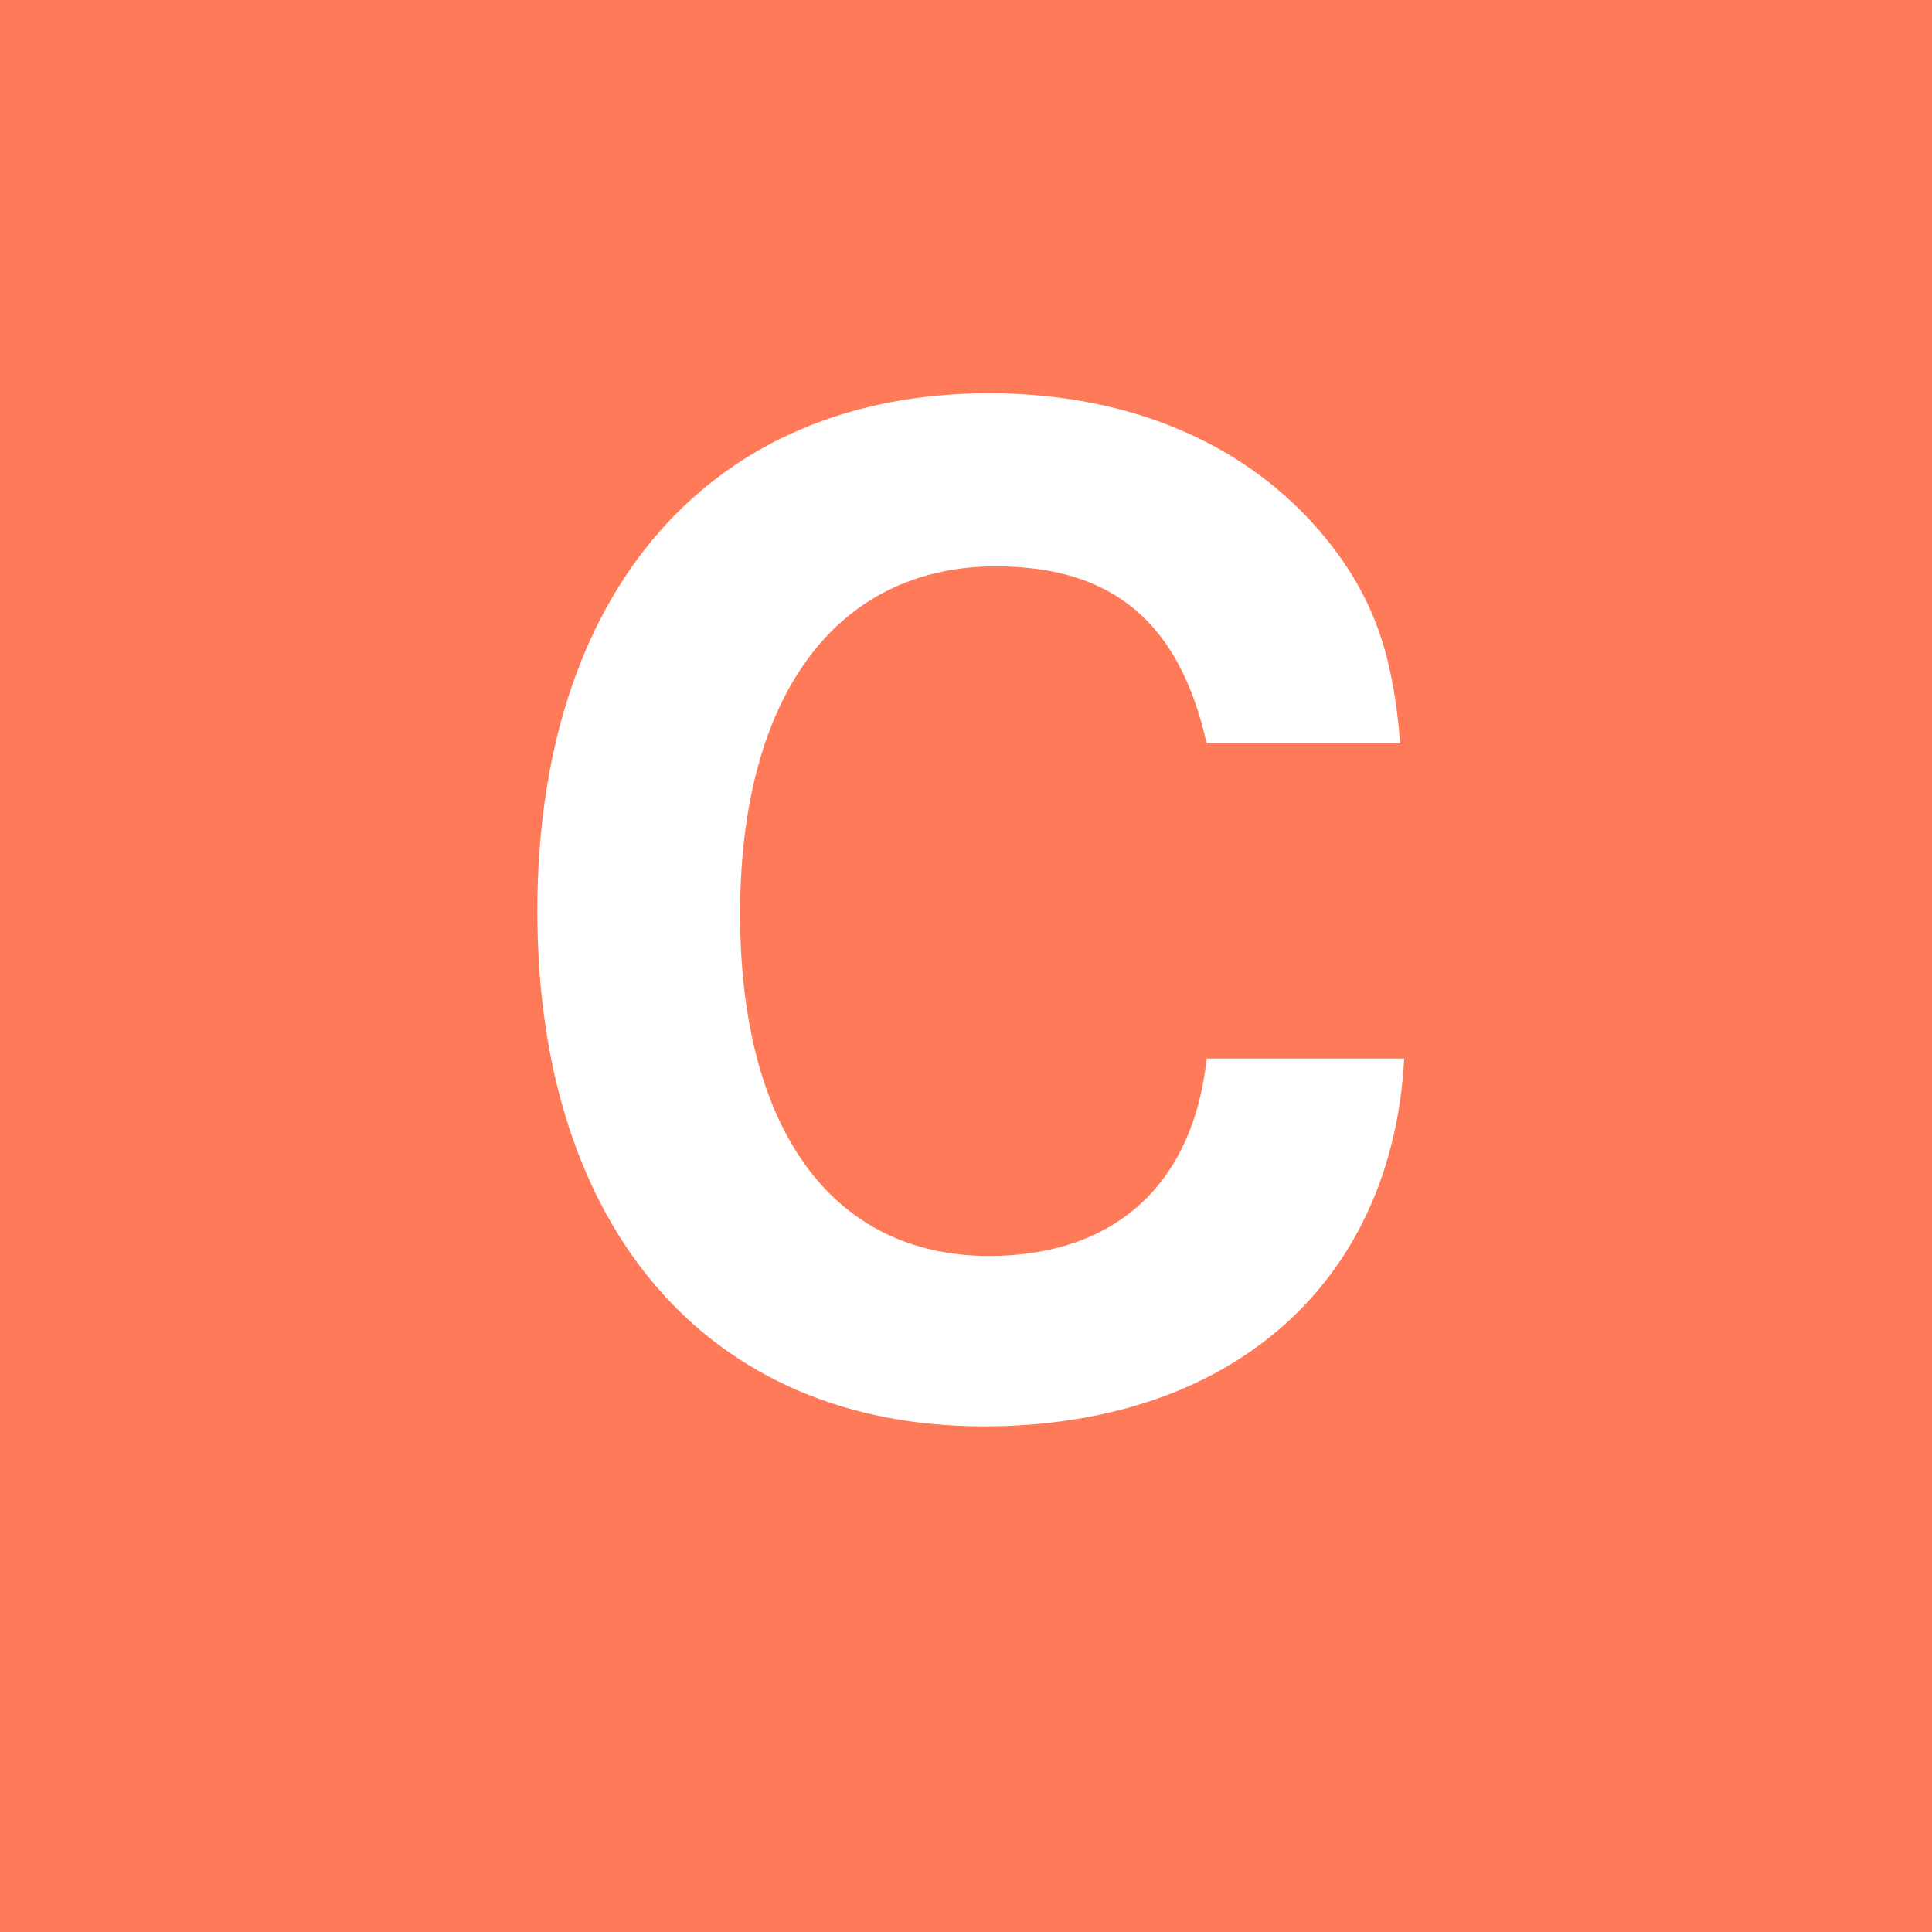
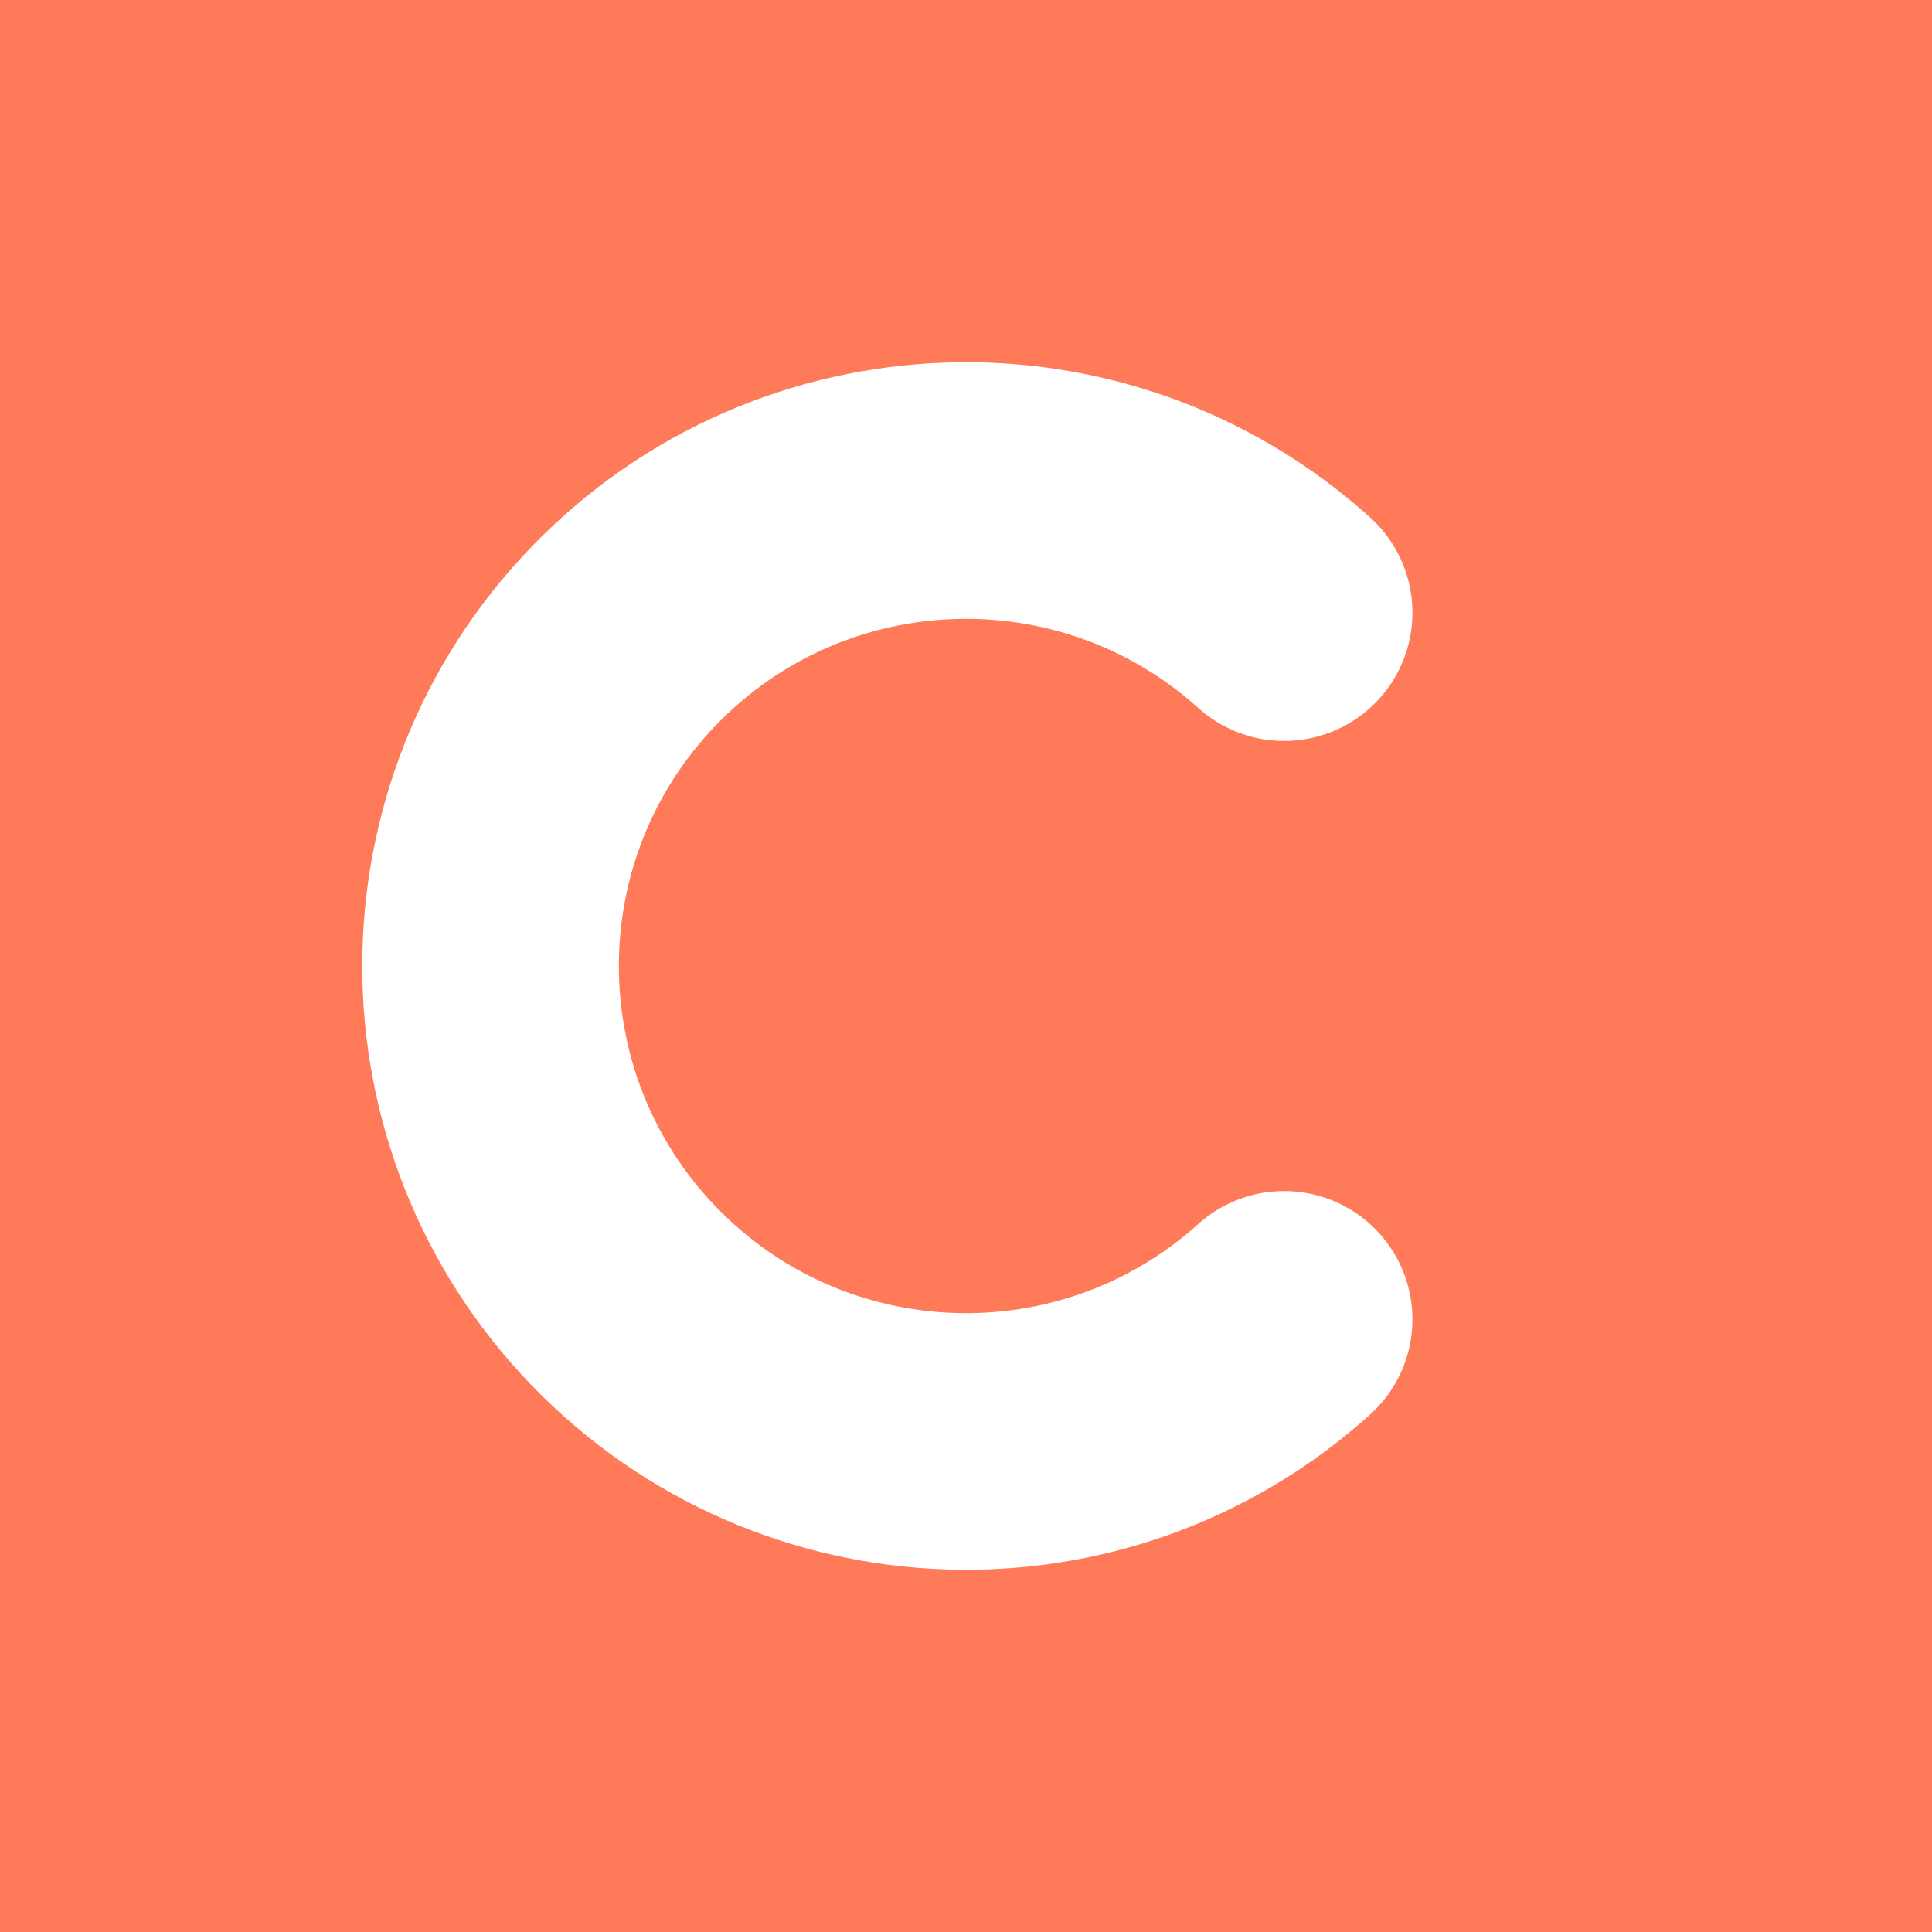
- <svg xmlns="http://www.w3.org/2000/svg" width="180" height="180" viewBox="0 0 180 180">
-   <rect width="180" height="180" fill="#FF7A59" />
-   <text x="90" y="130" text-anchor="middle" font-family="Helvetica Neue, Helvetica, Arial, sans-serif" font-size="126" font-weight="700" fill="#FFFFFF">C</text>
+ <svg xmlns="http://www.w3.org/2000/svg" width="180" height="180" viewBox="0 0 512 512">
+   <rect width="512" height="512" fill="#FF7A59" />
+   <path d="M 340.31 162.36 A 126 126 0 1 0 340.31 349.64" fill="none" stroke="#FFFFFF" stroke-width="68" stroke-linecap="round" />
</svg>
